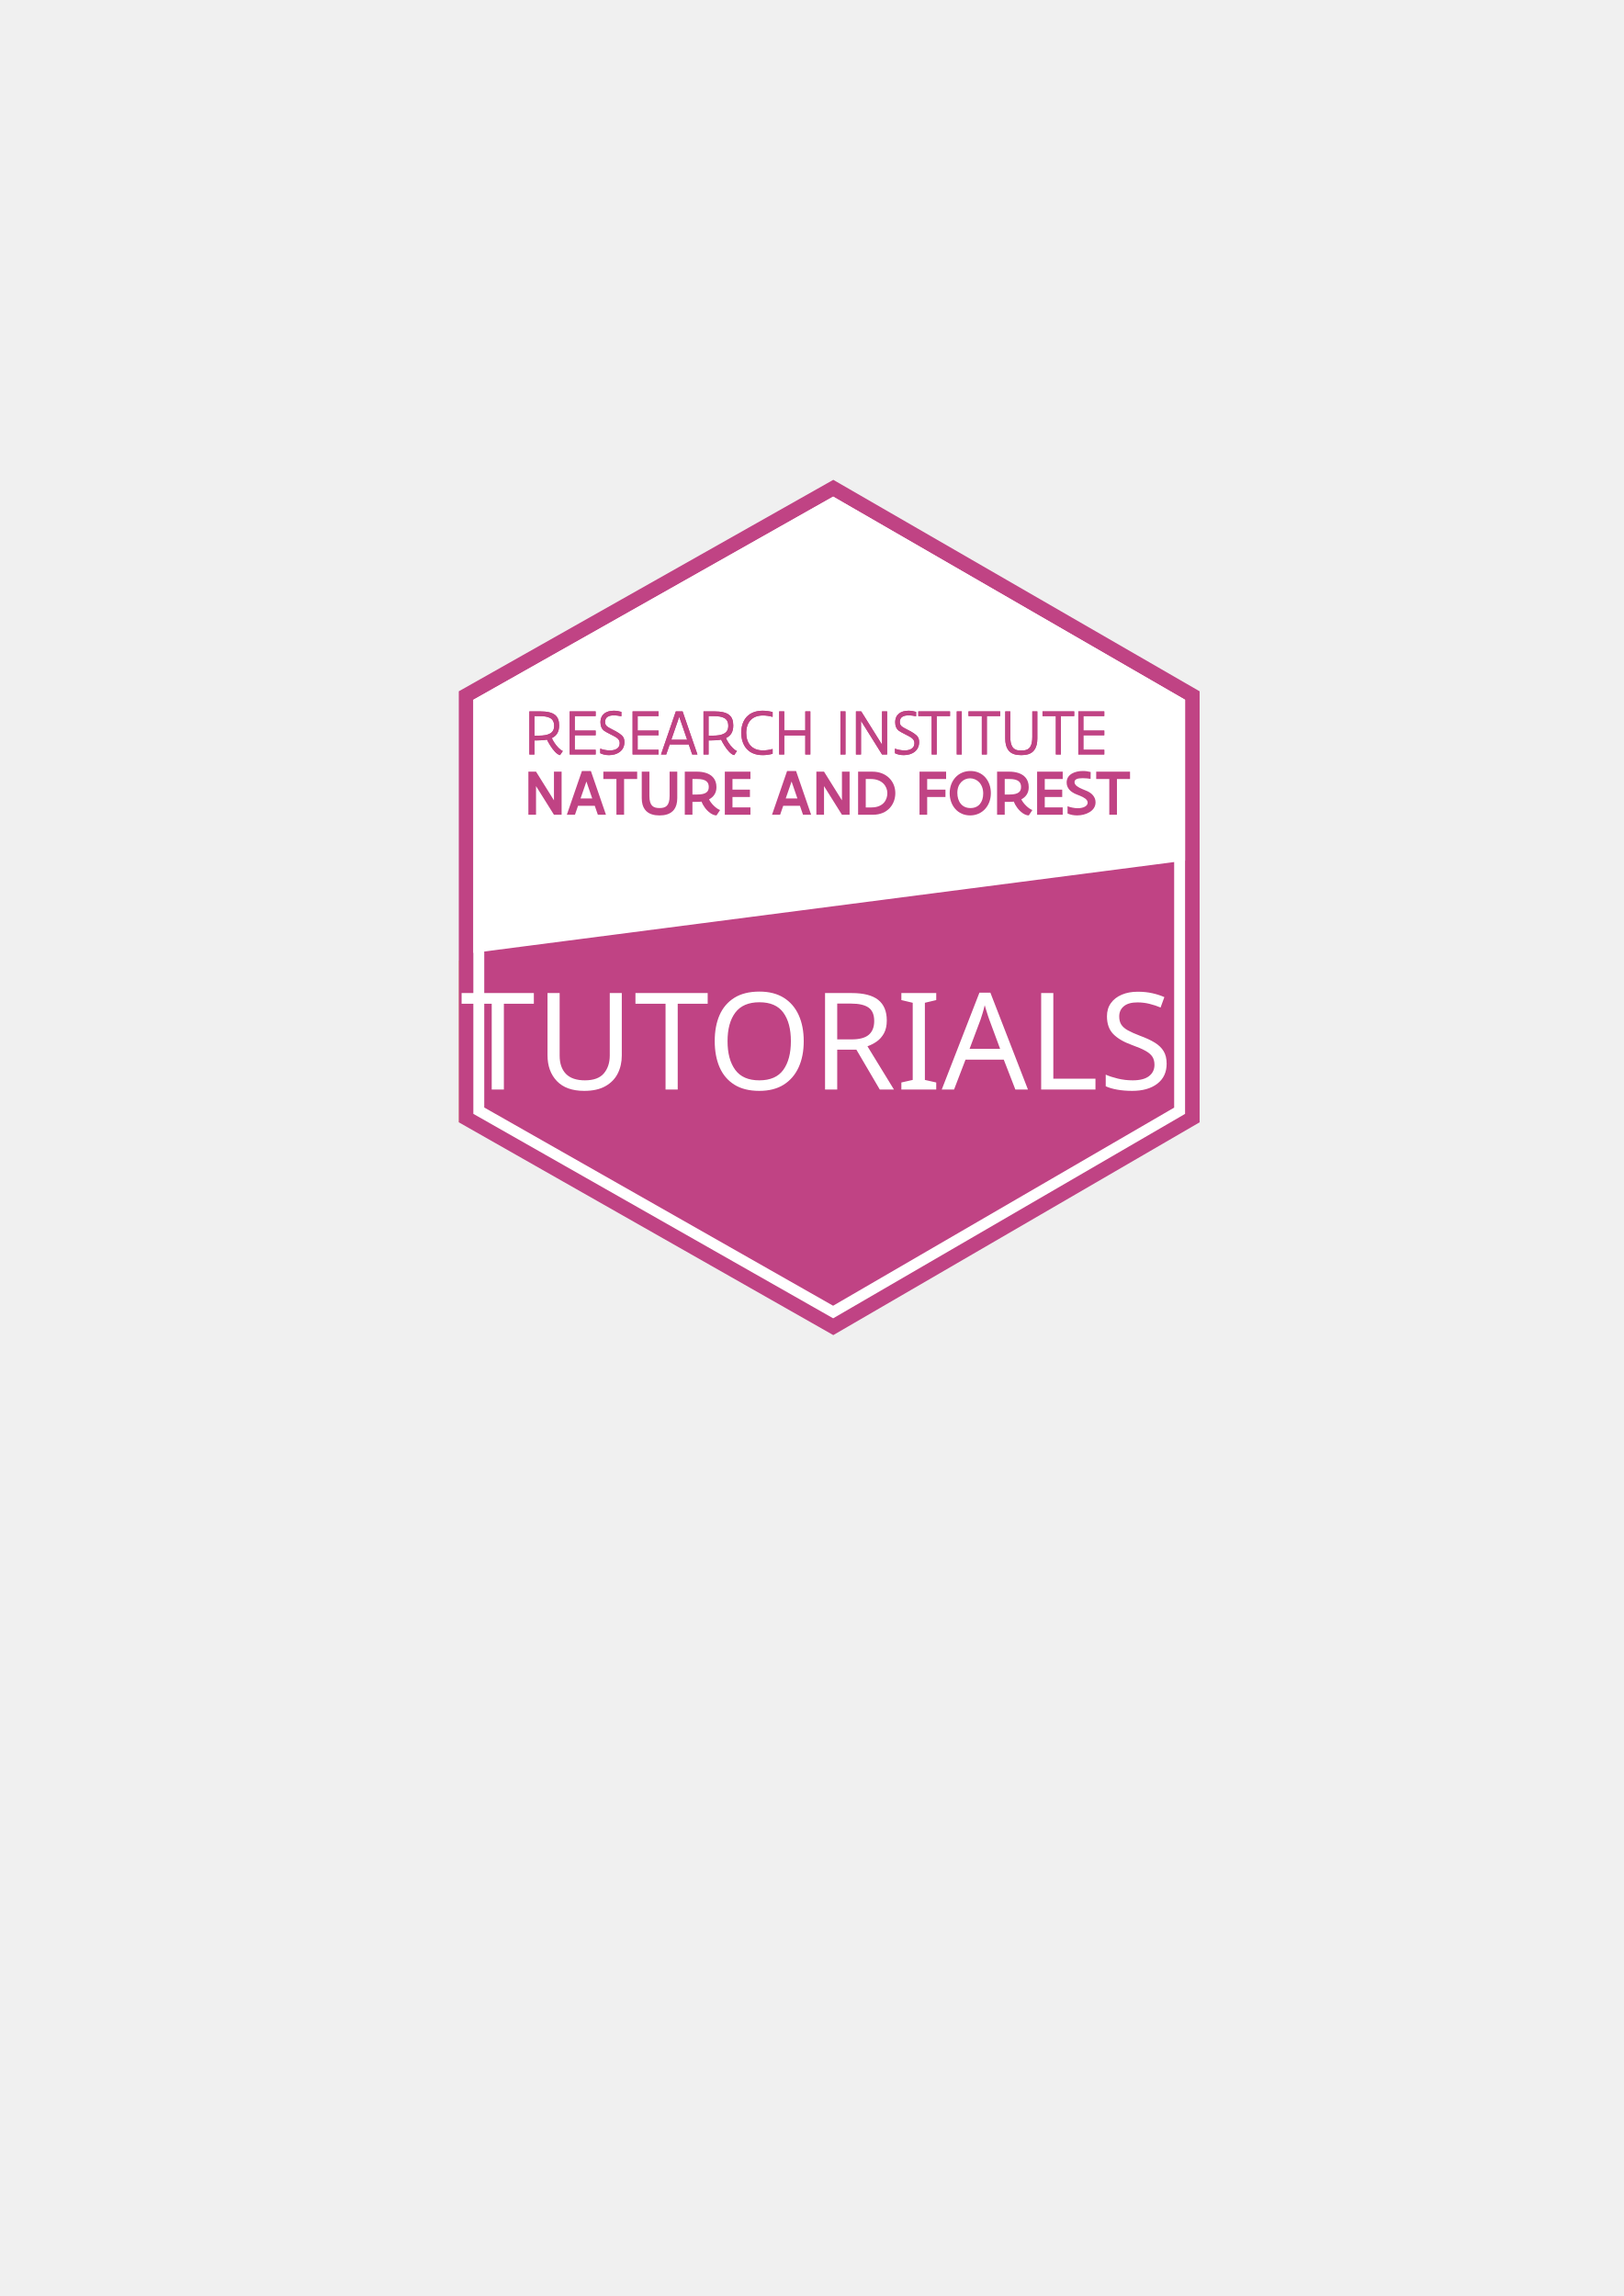
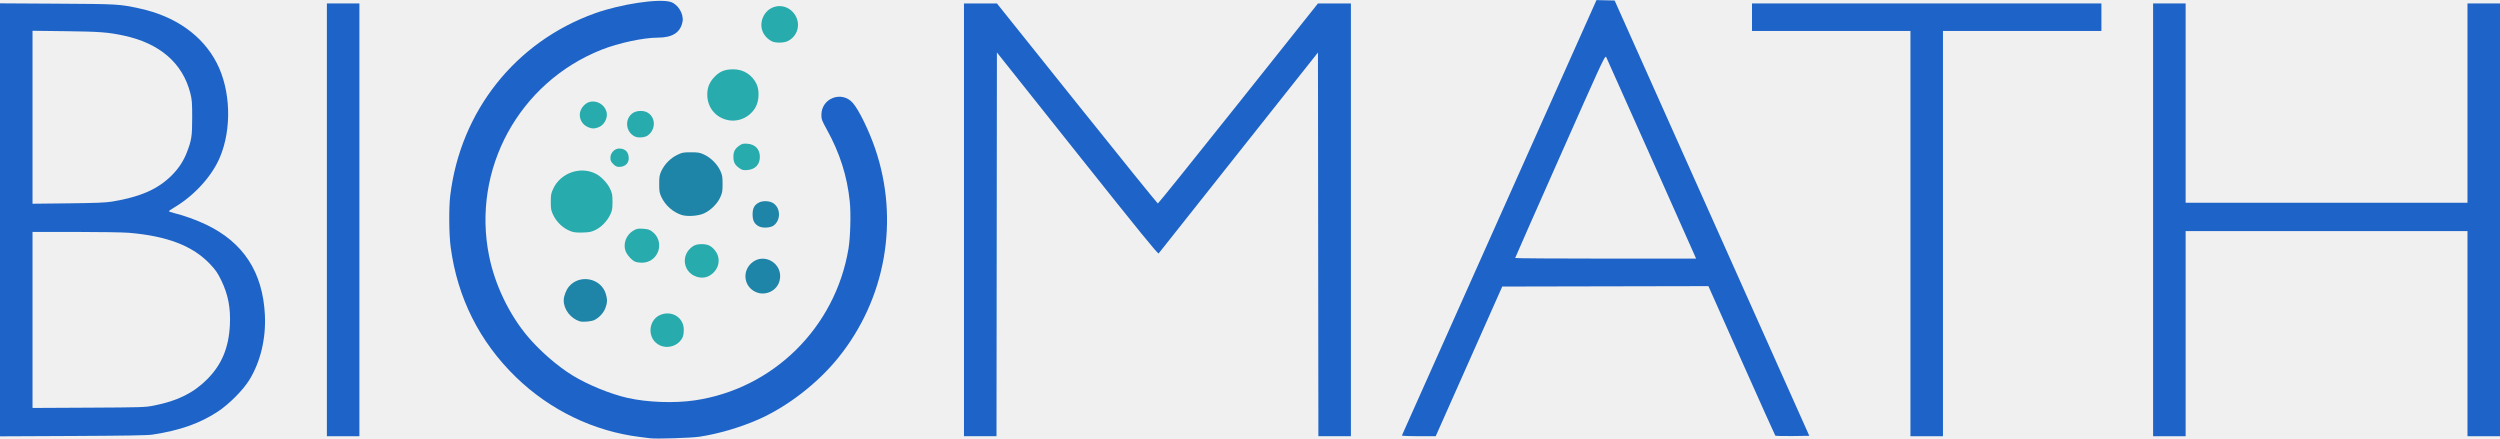
- <svg xmlns="http://www.w3.org/2000/svg" width="210mm" height="297mm" viewBox="0 0 744.094 1052.362" id="svg4541" version="1.1">
-   <defs id="defs4543" />
-   <g id="layer1">
-     <path style="opacity:0.436;fill:#ffcc00;fill-opacity:1;stroke:none;stroke-width:21.916;stroke-miterlimit:4;stroke-dasharray:none;stroke-opacity:1" d="m 549.749,316.855 0,12.347 0,12.347 0,12.347 0,12.347 0,12.347 0,12.347 -339.497,123.468 0,-12.347 0,-12.347 0,-12.347 0,-12.347 0,-12.347 0,-12.347 z" id="polygon4929-3-1-6-3-6-9-9-1-6" />
-     <polygon style="fill:#c04384;fill-opacity:1;stroke:none;stroke-width:21.916;stroke-miterlimit:4;stroke-dasharray:none;stroke-opacity:1" class="cls-2" points="1540.5,612.6 1181.8,821 815.1,612.6 815.1,190.5 1181.8,-16.6 1181.8,-16.6 1540.5,190.5 " id="polygon4929-3-1-6-3-6-9-9-7" transform="matrix(0.4680137,0,0,0.4680137,-171.2266,227.6985)" />
-     <path style="fill:#ffffff;fill-opacity:1;stroke:#ffffff;stroke-width:5;stroke-miterlimit:4;stroke-dasharray:none;stroke-opacity:1" d="m 219.419,322.208 0,111.711 321.162,-41.653 0,-70.092 c -52.926,-30.557 -105.853,-61.113 -158.779,-91.67 z" id="polygon4929-3-1-0-2-4-67-4-75-5" />
-     <text xml:space="preserve" style="font-style:normal;font-variant:normal;font-weight:normal;font-stretch:normal;font-size:10.805px;line-height:0%;font-family:Roboto;-inkscape-font-specification:Roboto;text-align:center;letter-spacing:0px;word-spacing:0px;text-anchor:middle;fill:#ffffff;fill-opacity:1;stroke:none;stroke-width:1.5;stroke-linecap:butt;stroke-linejoin:miter;stroke-miterlimit:4;stroke-dasharray:none;stroke-opacity:1" x="380.988" y="422.383" id="text5520-5-7-6-6-1-1-3-4-9-1-0-1-2" transform="scale(0.9998487,1.000151)">
-       <tspan id="tspan5522-2-5-2-0-0-0-2-00-3-7-8-8-9" x="389.793" y="422.383" style="font-style:normal;font-variant:normal;font-weight:normal;font-stretch:normal;font-size:60.109px;line-height:1.25;font-family:FlandersArtSerif-Regular;-inkscape-font-specification:FlandersArtSerif-Regular;fill:#ffffff;fill-opacity:1;stroke:none;stroke-width:1.5;stroke-miterlimit:4;stroke-dasharray:none;stroke-opacity:1"> </tspan>
-       <tspan x="380.988" y="499.297" id="tspan5526-0-5-1-2-5-3-7-62-0-3-6-96-1" style="font-style:normal;font-variant:normal;font-weight:normal;font-stretch:normal;font-size:61.906px;line-height:1.25;font-family:FlandersArtSans-Regular;-inkscape-font-specification:FlandersArtSans-Regular;fill:#ffffff;fill-opacity:1;stroke:none;stroke-width:1.5;stroke-miterlimit:4;stroke-dasharray:none;stroke-opacity:1">TUTORIALS</tspan>
-     </text>
-     <g id="g57907-60-2" transform="translate(-508.2329,-1793.089)" style="fill:#c04384;fill-opacity:1">
-       <g transform="matrix(0.1534846,0,0,-0.1534846,718.0361,2188.727)" id="g5297-7-4-0-6-2-4-7" style="fill:#c04384;fill-opacity:1">
-         <path id="path5299-4-8-3-9-2-8-0" style="fill:#c04384;fill-opacity:1;fill-rule:nonzero;stroke:none" d="m 228.762,380.879 12.984,0 c 14.067,0 25.488,1.758 33.496,6.25 8.012,4.492 12.403,11.816 12.403,22.851 0,11.719 -4.2,19.043 -11.817,23.438 -7.613,4.297 -18.457,5.762 -31.64,5.762 l -15.426,0 0,-58.301 z m -15.141,72.461 31.543,0 c 21.484,0 35.742,-3.32 44.731,-10.254 8.984,-7.031 12.593,-17.481 12.593,-31.836 0,-9.863 -1.953,-17.676 -5.758,-23.828 -3.808,-6.25 -9.281,-10.645 -16.015,-13.77 1.558,-4.004 4.297,-9.082 7.808,-14.257 3.418,-5.176 7.524,-10.45 11.915,-14.747 4.296,-4.394 8.792,-8.007 13.085,-9.668 l -8.296,-12.304 c -5.082,1.074 -10.356,4.98 -15.332,10.351 -5.082,5.371 -9.868,11.914 -13.965,18.457 -4.106,6.543 -7.524,12.793 -9.77,17.481 -8.301,-1.66 -17.769,-2.246 -28.023,-2.246 l -9.375,0 0,-42.09 -15.141,0 0,128.711" />
-         <path id="path5301-2-4-4-8-6-88-9" style="fill:#c04384;fill-opacity:1;fill-rule:nonzero;stroke:none" d="m 411.57,453.34 0,-14.063 -62.398,0 0,-43.261 62.398,0 0,-14.063 -62.398,0 0,-43.262 62.398,0 0,-14.062 -77.539,0 0,128.711 77.539,0" />
-         <path id="path5303-5-8-7-7-4-97-3" style="fill:#c04384;fill-opacity:1;fill-rule:nonzero;stroke:none" d="m 425.535,342.109 c 6.836,-3.125 19.438,-5.371 28.32,-5.371 14.844,0 29.497,5.371 29.497,21.192 0,8.593 -4.004,13.672 -11.332,18.261 -6.153,3.907 -30.665,15.43 -35.934,19.825 -6.25,4.98 -10.156,12.988 -10.156,24.609 0,24.219 17.285,34.668 39.84,34.668 7.914,0 15.625,-1.367 22.66,-3.418 l 0,-12.891 -0.293,-0.195 c -5.864,1.172 -14.16,2.637 -22.367,2.637 -14.254,0 -26.075,-4.59 -26.075,-19.629 0,-6.348 2.051,-9.863 5.571,-12.988 6.343,-5.664 26.367,-13.77 36.035,-20.704 10.547,-7.519 16.109,-12.5 16.109,-26.855 0,-25.586 -21.387,-38.574 -45.894,-38.574 -9.375,0 -18.457,1.855 -26.274,5.664 l 0,13.672 0.293,0.097" />
-         <path id="path5305-2-1-7-2-1-7-6" style="fill:#c04384;fill-opacity:1;fill-rule:nonzero;stroke:none" d="m 599.363,453.34 0,-14.063 -62.398,0 0,-43.261 62.398,0 0,-14.063 -62.398,0 0,-43.262 62.398,0 0,-14.062 -77.539,0 0,128.711 77.539,0" />
-         <path id="path5307-4-6-1-8-2-6-0" style="fill:#c04384;fill-opacity:1;fill-rule:nonzero;stroke:none" d="m 684.719,368.672 -23.633,68.457 -23.637,-68.457 47.27,0 z m -52.051,-14.063 -10.355,-29.98 -15.625,0 44.242,128.711 20.215,0 44.335,-128.711 -15.625,0 -10.351,29.98 -56.836,0" />
-         <path id="path5309-4-8-6-2-8-4-6" style="fill:#c04384;fill-opacity:1;fill-rule:nonzero;stroke:none" d="m 748.684,380.879 12.988,0 c 14.058,0 25.484,1.758 33.496,6.25 8.008,4.492 12.398,11.816 12.398,22.851 0,11.719 -4.199,19.043 -11.812,23.438 -7.617,4.297 -18.457,5.762 -31.645,5.762 l -15.425,0 0,-58.301 z m -15.137,72.461 31.543,0 c 21.48,0 35.738,-3.32 44.723,-10.254 8.988,-7.031 12.597,-17.481 12.597,-31.836 0,-9.863 -1.949,-17.676 -5.762,-23.828 -3.804,-6.25 -9.277,-10.645 -16.011,-13.77 1.558,-4.004 4.297,-9.082 7.808,-14.257 3.418,-5.176 7.524,-10.45 11.914,-14.747 4.297,-4.394 8.789,-8.007 13.086,-9.668 l -8.3,-12.304 c -5.079,1.074 -10.348,4.98 -15.332,10.351 -5.079,5.371 -9.864,11.914 -13.961,18.457 -4.106,6.543 -7.524,12.793 -9.766,17.481 -8.305,-1.66 -17.773,-2.246 -28.027,-2.246 l -9.375,0 0,-42.09 -15.137,0 0,128.711" />
-         <path id="path5311-3-5-5-9-8-3-2" style="fill:#c04384;fill-opacity:1;fill-rule:nonzero;stroke:none" d="m 939.988,340.547 0,-13.867 c -4.39,-1.27 -9.566,-2.246 -14.644,-2.93 -5.176,-0.781 -10.449,-1.074 -15.039,-1.074 -21.489,0 -37.602,7.031 -48.149,19.14 -10.64,12.11 -16.011,29.2 -16.011,49.219 0.386,18.067 5.664,34.278 16.21,45.801 10.543,11.523 26.461,18.457 47.95,18.457 4.59,0 9.863,-0.391 15.039,-1.074 5.078,-0.684 10.254,-1.66 14.644,-2.93 l 0,-13.867 -0.679,-0.391 c -4.59,1.465 -9.668,2.442 -14.653,3.125 -4.976,0.684 -9.668,0.977 -13.57,0.977 -16.699,0 -29.199,-5.371 -37.402,-14.453 -8.301,-9.082 -12.5,-22.266 -12.5,-37.598 0,-15.234 4.097,-28.223 12.402,-37.5 8.301,-9.277 20.699,-14.746 37.5,-14.746 3.902,0 8.594,0.293 13.57,0.977 4.985,0.683 10.063,1.66 14.653,3.125 l 0.679,-0.391" />
-         <path id="path5313-8-2-5-9-9-0-6" style="fill:#c04384;fill-opacity:1;fill-rule:nonzero;stroke:none" d="m 974.656,381.465 0,-56.836 -15.136,0 0,128.711 15.136,0 0,-56.836 62.794,0 0,56.836 15.14,0 0,-128.711 -15.14,0 0,56.836 -62.794,0" />
-         <path id="path5315-6-1-4-6-28-3-1" style="fill:#c04384;fill-opacity:1;fill-rule:nonzero;stroke:none" d="m 1142.43,324.629 15.039,0 0,128.711 -15.039,0 0,-128.711 z" />
-         <path id="path5317-0-9-6-0-8-09-8" style="fill:#c04384;fill-opacity:1;fill-rule:nonzero;stroke:none" d="m 1203.86,324.629 -15.14,0 0,128.711 15.72,0 62.21,-99.512 0,99.512 15.14,0 0,-128.711 -15.14,0 -62.79,100.391 0,-100.391" />
-         <path id="path5319-8-9-8-2-8-2-7" style="fill:#c04384;fill-opacity:1;fill-rule:nonzero;stroke:none" d="m 1305.52,342.109 c 6.83,-3.125 19.43,-5.371 28.32,-5.371 14.84,0 29.49,5.371 29.49,21.192 0,8.593 -4,13.672 -11.33,18.261 -6.15,3.907 -30.66,15.43 -35.94,19.825 -6.25,4.98 -10.15,12.988 -10.15,24.609 0,24.219 17.28,34.668 39.84,34.668 7.91,0 15.63,-1.367 22.66,-3.418 l 0,-12.891 -0.29,-0.195 c -5.86,1.172 -14.16,2.637 -22.37,2.637 -14.26,0 -26.07,-4.59 -26.07,-19.629 0,-6.348 2.05,-9.863 5.56,-12.988 6.35,-5.664 26.37,-13.77 36.04,-20.704 10.55,-7.519 16.11,-12.5 16.11,-26.855 0,-25.586 -21.38,-38.574 -45.9,-38.574 -9.37,0 -18.45,1.855 -26.27,5.664 l 0,13.672 0.3,0.097" />
-         <path id="path5321-9-6-1-7-6-5-9" style="fill:#c04384;fill-opacity:1;fill-rule:nonzero;stroke:none" d="m 1469.67,453.34 0,-14.063 -39.84,0 0,-114.648 -15.04,0 0,114.648 -39.84,0 0,14.063 94.72,0" />
-         <path id="path5323-2-0-0-6-8-4-2" style="fill:#c04384;fill-opacity:1;fill-rule:nonzero;stroke:none" d="m 1489.69,324.629 15.039,0 0,128.711 -15.039,0 0,-128.711 z" />
-         <path id="path5325-2-6-5-1-3-0-0" style="fill:#c04384;fill-opacity:1;fill-rule:nonzero;stroke:none" d="m 1619.48,453.34 0,-14.063 -39.85,0 0,-114.648 -15.04,0 0,114.648 -39.84,0 0,14.063 94.73,0" />
-         <path id="path5327-3-4-1-3-8-5-2" style="fill:#c04384;fill-opacity:1;fill-rule:nonzero;stroke:none" d="m 1730.32,453.34 0,-80.86 c 0,-14.55 -2.93,-25.097 -7.62,-32.421 -4.69,-7.422 -11.13,-11.817 -18.26,-14.258 -7.13,-2.442 -14.94,-3.125 -22.27,-3.125 -7.32,0 -14.94,0.683 -21.97,3.125 -7.13,2.441 -13.48,6.738 -18.16,14.16 -4.69,7.422 -7.52,17.773 -7.52,32.519 l 0,80.86 15.04,0 0,-75.977 c 0,-12.793 1.85,-21.679 4.98,-27.636 3.02,-5.957 7.42,-9.278 12.2,-11.133 4.79,-1.856 10.16,-2.051 15.34,-2.051 5.76,0 11.32,0.293 16.3,2.246 4.98,1.856 9.09,5.176 12.11,11.231 3.03,6.054 4.79,14.746 4.79,27.343 l 0,75.977 15.04,0" />
-         <path id="path5329-1-9-8-2-3-94-3" style="fill:#c04384;fill-opacity:1;fill-rule:nonzero;stroke:none" d="m 1840.47,453.34 0,-14.063 -39.84,0 0,-114.648 -15.04,0 0,114.648 -39.84,0 0,14.063 94.72,0" />
-         <path id="path5331-8-9-9-1-3-6-7" style="fill:#c04384;fill-opacity:1;fill-rule:nonzero;stroke:none" d="m 1930.22,453.34 0,-14.063 -62.4,0 0,-43.261 62.4,0 0,-14.063 -62.4,0 0,-43.262 62.4,0 0,-14.062 -77.54,0 0,128.711 77.54,0" />
-         <path id="path5333-3-0-1-5-3-92-5" style="fill:#c04384;fill-opacity:1;fill-rule:nonzero;stroke:none" d="m 233.547,144.629 -22.856,0 0,128.711 22.856,0 53.516,-85.645 0,85.645 22.847,0 0,-128.711 -22.847,0 -53.516,85.547 0,-85.547" />
-         <path id="path5335-4-8-8-9-8-24-9" style="fill:#c04384;fill-opacity:1;fill-rule:nonzero;stroke:none" d="m 401.316,193.262 -17.378,50.586 -17.485,-50.586 34.863,0 z m -30.757,82.031 26.754,0 45.023,-130.664 -24.223,0 -9.175,26.66 -50,0 -9.18,-26.66 -24.223,0 45.024,130.664" />
-         <path id="path5337-2-9-1-9-0-7-2" style="fill:#c04384;fill-opacity:1;fill-rule:nonzero;stroke:none" d="m 535.496,273.34 0,-21.973 -39.058,0 0,-106.738 -22.852,0 0,106.738 -39.066,0 0,21.973 100.976,0" />
-         <path id="path5339-2-3-0-1-4-7-2" style="fill:#c04384;fill-opacity:1;fill-rule:nonzero;stroke:none" d="m 572.02,273.34 0,-72.461 c 0,-14.941 3.031,-24.024 8.207,-29.297 5.171,-5.273 12.886,-6.934 21.968,-6.934 9.282,0 16.797,1.661 21.977,6.934 5.176,5.273 8.199,14.356 8.199,29.297 l 0,72.461 22.856,0 0,-79.004 c 0,-15.137 -3.516,-25.879 -8.989,-33.594 -5.562,-7.715 -12.886,-12.109 -20.601,-14.746 -7.817,-2.637 -15.727,-3.32 -22.367,-3.32 l -2.149,0 c -6.641,0 -14.551,0.683 -22.266,3.32 -7.808,2.637 -15.132,7.031 -20.601,14.746 -5.566,7.715 -9.082,18.457 -9.082,33.594 l 0,79.004 22.848,0" />
-         <path id="path5341-4-1-9-4-7-54-8" style="fill:#c04384;fill-opacity:1;fill-rule:nonzero;stroke:none" d="m 700.535,205.078 14.453,0 c 13.282,0 21.875,2.246 27.153,6.152 5.269,3.907 7.129,9.473 7.129,16.407 0,7.031 -1.86,12.89 -7.129,17.09 -5.278,4.199 -13.871,6.64 -27.153,6.64 l -14.453,0 0,-46.289 z m -22.847,68.262 36.914,0 c 8.496,0 17.671,-1.074 26.265,-3.809 8.598,-2.734 16.313,-7.226 22.071,-14.16 5.761,-6.933 9.281,-16.016 9.281,-28.418 0,-8.984 -2.246,-16.308 -6.156,-22.265 -3.907,-5.958 -9.375,-10.645 -15.918,-14.063 2.636,-5.859 7.816,-12.695 13.773,-18.555 5.953,-5.957 12.793,-11.035 18.648,-13.086 l 0,-1.074 -10.156,-15.234 c -6.347,0 -12.89,2.832 -18.941,7.226 -6.059,4.297 -11.621,10.157 -16.114,16.309 -4.496,6.152 -7.914,12.5 -9.765,17.676 -4.199,-0.684 -8.598,-0.782 -12.988,-0.782 l -14.067,0 0,-38.476 -22.847,0 0,128.711" />
-         <path id="path5343-5-4-7-9-6-8-9" style="fill:#c04384;fill-opacity:1;fill-rule:nonzero;stroke:none" d="m 873.684,273.34 0,-21.973 -53.618,0 0,-31.738 52.153,0 0,-21.973 -52.153,0 0,-31.054 53.618,0 0,-21.973 -76.465,0 0,128.711 76.465,0" />
-         <path id="path5345-1-8-3-1-8-12-7" style="fill:#c04384;fill-opacity:1;fill-rule:nonzero;stroke:none" d="m 1013.92,193.262 -17.389,50.586 -17.476,-50.586 34.865,0 z m -30.768,82.031 26.758,0 45.02,-130.664 -24.22,0 -9.18,26.66 -49.999,0 -9.176,-26.66 -24.218,0 45.015,130.664" />
-         <path id="path5347-7-9-9-0-9-89-3" style="fill:#c04384;fill-opacity:1;fill-rule:nonzero;stroke:none" d="m 1093.41,144.629 -22.85,0 0,128.711 22.85,0 53.51,-85.645 0,85.645 22.86,0 0,-128.711 -22.86,0 -53.51,85.547 0,-85.547" />
-         <path id="path5349-5-6-1-7-0-3-6" style="fill:#c04384;fill-opacity:1;fill-rule:nonzero;stroke:none" d="m 1218.02,166.504 17.09,0 c 18.06,0 29.88,6.055 37.3,14.355 7.33,8.301 10.06,18.946 10.06,28.223 0,10.645 -4.1,21.289 -12.3,29.199 -8.21,7.813 -20.51,13.086 -36.82,13.086 l -15.33,0 0,-84.863 z m -22.85,106.836 42.67,0 c 21,0 38.09,-7.227 50,-18.848 11.92,-11.621 18.46,-27.734 18.46,-45.312 0,-16.016 -5.37,-32.129 -16.51,-44.239 -11.13,-12.109 -27.92,-20.312 -50.87,-20.312 l -43.75,0 0,128.711" />
-         <path id="path5351-7-7-2-5-6-6-1" style="fill:#c04384;fill-opacity:1;fill-rule:nonzero;stroke:none" d="m 1457.95,273.34 0,-21.973 -56.54,0 0,-31.738 54.59,0 0,-21.973 -54.59,0 0,-53.027 -22.85,0 0,128.711 79.39,0" />
-         <path id="path5353-1-7-6-8-8-8-2" style="fill:#c04384;fill-opacity:1;fill-rule:nonzero;stroke:none" d="m 1491.45,210.059 c 0,-12.891 3.42,-24.317 10.06,-32.422 6.54,-8.106 16.31,-12.989 29.2,-12.989 12.5,0 21.97,4.493 28.32,12.305 6.35,7.715 9.67,18.555 9.67,31.152 0,14.747 -4.98,26.172 -12.31,33.79 -7.42,7.617 -17.28,11.523 -27.05,11.523 -9.47,0 -19.04,-3.711 -26.07,-11.035 -7.13,-7.324 -11.82,-18.164 -11.82,-32.324 z m -22.85,-0.977 c 0,18.75 6.35,35.254 17.28,47.168 10.94,11.914 26.47,19.043 44.83,19.043 18.36,0 33.59,-7.129 44.24,-19.043 10.54,-11.914 16.6,-28.418 16.6,-47.168 0,-18.75 -6.25,-35.254 -17.19,-47.168 -10.94,-11.914 -26.37,-19.238 -44.73,-19.238 -18.36,0 -33.69,7.324 -44.23,19.238 -10.65,11.914 -16.8,28.418 -16.8,47.168" />
-         <path id="path5355-6-3-2-7-7-0-9" style="fill:#c04384;fill-opacity:1;fill-rule:nonzero;stroke:none" d="m 1632.95,205.078 14.46,0 c 13.28,0 21.87,2.246 27.15,6.152 5.27,3.907 7.12,9.473 7.12,16.407 0,7.031 -1.85,12.89 -7.12,17.09 -5.28,4.199 -13.87,6.64 -27.15,6.64 l -14.46,0 0,-46.289 z m -22.85,68.262 36.92,0 c 8.49,0 17.67,-1.074 26.27,-3.809 8.59,-2.734 16.3,-7.226 22.07,-14.16 5.76,-6.933 9.27,-16.016 9.27,-28.418 0,-8.984 -2.24,-16.308 -6.15,-22.265 -3.9,-5.958 -9.37,-10.645 -15.92,-14.063 2.64,-5.859 7.82,-12.695 13.77,-18.555 5.96,-5.957 12.8,-11.035 18.66,-13.086 l 0,-1.074 -10.16,-15.234 c -6.35,0 -12.89,2.832 -18.95,7.226 -6.05,4.297 -11.62,10.157 -16.11,16.309 -4.49,6.152 -7.91,12.5 -9.77,17.676 -4.19,-0.684 -8.59,-0.782 -12.98,-0.782 l -14.07,0 0,-38.476 -22.85,0 0,128.711" />
-         <path id="path5357-9-7-6-0-9-2-3" style="fill:#c04384;fill-opacity:1;fill-rule:nonzero;stroke:none" d="m 1806.1,273.34 0,-21.973 -53.61,0 0,-31.738 52.14,0 0,-21.973 -52.14,0 0,-31.054 53.61,0 0,-21.973 -76.47,0 0,128.711 76.47,0" />
-         <path id="path5359-8-1-6-4-0-10-1" style="fill:#c04384;fill-opacity:1;fill-rule:nonzero;stroke:none" d="m 1889.3,251.66 c -5.96,1.27 -14.84,2.149 -23.44,2.149 -7.52,0 -13.77,-0.684 -17.96,-2.539 -4.2,-1.856 -6.55,-4.688 -6.55,-9.278 0,-4.687 2.83,-8.594 7.13,-11.914 4.3,-3.32 10.06,-6.25 15.72,-8.594 2.84,-1.269 5.57,-2.343 8.21,-3.418 5.37,-2.05 10.54,-4.199 16.5,-8.398 5.96,-4.297 10.55,-9.863 13.28,-16.699 1.27,-3.418 1.96,-7.227 1.96,-11.328 0,-13.184 -7.43,-22.852 -17.97,-29.297 -10.55,-6.446 -24.32,-9.668 -36.92,-9.668 -10.06,0 -20.11,1.855 -28.71,5.664 l 0,21.484 0.29,0.098 c 3.62,-1.465 8.5,-2.832 13.77,-3.906 5.28,-1.172 11.04,-1.856 16.61,-1.856 8.88,0 16.21,1.856 21.38,4.785 5.08,2.93 8.01,7.032 8.01,11.817 0,4.687 -2.83,8.691 -7.03,12.011 -4.3,3.321 -9.86,6.055 -15.53,8.399 -2.83,1.172 -5.66,2.246 -8.4,3.32 -5.47,2.051 -10.45,4.199 -16.31,8.301 -5.85,4.102 -10.64,9.473 -13.37,16.504 -1.47,3.516 -2.15,7.422 -2.15,11.719 0,12.402 6.35,20.996 15.52,26.464 9.18,5.469 21.29,7.813 33.11,7.813 8.3,0 16.11,-1.172 23.14,-3.027 l -0.29,-20.606" />
-         <path id="path5361-1-2-5-8-3-51-9" style="fill:#c04384;fill-opacity:1;fill-rule:nonzero;stroke:none" d="m 2007.08,273.34 0,-21.973 -39.07,0 0,-106.738 -22.85,0 0,106.738 -39.06,0 0,21.973 100.98,0" />
-       </g>
-       <g transform="matrix(0.1534846,0,0,-0.1534846,718.0361,2188.727)" id="g5297-7-4-0-6-0-3-1-4" style="fill:#c04384;fill-opacity:1">
-         <path id="path5299-4-8-3-9-4-3-08-7" style="fill:#c04384;fill-opacity:1;fill-rule:nonzero;stroke:none" d="m 228.762,380.879 12.984,0 c 14.067,0 25.488,1.758 33.496,6.25 8.012,4.492 12.403,11.816 12.403,22.851 0,11.719 -4.2,19.043 -11.817,23.438 -7.613,4.297 -18.457,5.762 -31.64,5.762 l -15.426,0 0,-58.301 z m -15.141,72.461 31.543,0 c 21.484,0 35.742,-3.32 44.731,-10.254 8.984,-7.031 12.593,-17.481 12.593,-31.836 0,-9.863 -1.953,-17.676 -5.758,-23.828 -3.808,-6.25 -9.281,-10.645 -16.015,-13.77 1.558,-4.004 4.297,-9.082 7.808,-14.257 3.418,-5.176 7.524,-10.45 11.915,-14.747 4.296,-4.394 8.792,-8.007 13.085,-9.668 l -8.296,-12.304 c -5.082,1.074 -10.356,4.98 -15.332,10.351 -5.082,5.371 -9.868,11.914 -13.965,18.457 -4.106,6.543 -7.524,12.793 -9.77,17.481 -8.301,-1.66 -17.769,-2.246 -28.023,-2.246 l -9.375,0 0,-42.09 -15.141,0 0,128.711" />
-         <path id="path5301-2-4-4-8-2-7-50-8" style="fill:#c04384;fill-opacity:1;fill-rule:nonzero;stroke:none" d="m 411.57,453.34 0,-14.063 -62.398,0 0,-43.261 62.398,0 0,-14.063 -62.398,0 0,-43.262 62.398,0 0,-14.062 -77.539,0 0,128.711 77.539,0" />
-         <path id="path5303-5-8-7-7-9-3-6-4" style="fill:#c04384;fill-opacity:1;fill-rule:nonzero;stroke:none" d="m 425.535,342.109 c 6.836,-3.125 19.438,-5.371 28.32,-5.371 14.844,0 29.497,5.371 29.497,21.192 0,8.593 -4.004,13.672 -11.332,18.261 -6.153,3.907 -30.665,15.43 -35.934,19.825 -6.25,4.98 -10.156,12.988 -10.156,24.609 0,24.219 17.285,34.668 39.84,34.668 7.914,0 15.625,-1.367 22.66,-3.418 l 0,-12.891 -0.293,-0.195 c -5.864,1.172 -14.16,2.637 -22.367,2.637 -14.254,0 -26.075,-4.59 -26.075,-19.629 0,-6.348 2.051,-9.863 5.571,-12.988 6.343,-5.664 26.367,-13.77 36.035,-20.704 10.547,-7.519 16.109,-12.5 16.109,-26.855 0,-25.586 -21.387,-38.574 -45.894,-38.574 -9.375,0 -18.457,1.855 -26.274,5.664 l 0,13.672 0.293,0.097" />
-         <path id="path5305-2-1-7-2-6-2-46-5" style="fill:#c04384;fill-opacity:1;fill-rule:nonzero;stroke:none" d="m 599.363,453.34 0,-14.063 -62.398,0 0,-43.261 62.398,0 0,-14.063 -62.398,0 0,-43.262 62.398,0 0,-14.062 -77.539,0 0,128.711 77.539,0" />
-         <path id="path5307-4-6-1-8-1-6-2-0" style="fill:#c04384;fill-opacity:1;fill-rule:nonzero;stroke:none" d="m 684.719,368.672 -23.633,68.457 -23.637,-68.457 47.27,0 z m -52.051,-14.063 -10.355,-29.98 -15.625,0 44.242,128.711 20.215,0 44.335,-128.711 -15.625,0 -10.351,29.98 -56.836,0" />
-         <path id="path5309-4-8-6-2-0-5-5-3" style="fill:#c04384;fill-opacity:1;fill-rule:nonzero;stroke:none" d="m 748.684,380.879 12.988,0 c 14.058,0 25.484,1.758 33.496,6.25 8.008,4.492 12.398,11.816 12.398,22.851 0,11.719 -4.199,19.043 -11.812,23.438 -7.617,4.297 -18.457,5.762 -31.645,5.762 l -15.425,0 0,-58.301 z m -15.137,72.461 31.543,0 c 21.48,0 35.738,-3.32 44.723,-10.254 8.988,-7.031 12.597,-17.481 12.597,-31.836 0,-9.863 -1.949,-17.676 -5.762,-23.828 -3.804,-6.25 -9.277,-10.645 -16.011,-13.77 1.558,-4.004 4.297,-9.082 7.808,-14.257 3.418,-5.176 7.524,-10.45 11.914,-14.747 4.297,-4.394 8.789,-8.007 13.086,-9.668 l -8.3,-12.304 c -5.079,1.074 -10.348,4.98 -15.332,10.351 -5.079,5.371 -9.864,11.914 -13.961,18.457 -4.106,6.543 -7.524,12.793 -9.766,17.481 -8.305,-1.66 -17.773,-2.246 -28.027,-2.246 l -9.375,0 0,-42.09 -15.137,0 0,128.711" />
-         <path id="path5311-3-5-5-9-4-2-86-6" style="fill:#c04384;fill-opacity:1;fill-rule:nonzero;stroke:none" d="m 939.988,340.547 0,-13.867 c -4.39,-1.27 -9.566,-2.246 -14.644,-2.93 -5.176,-0.781 -10.449,-1.074 -15.039,-1.074 -21.489,0 -37.602,7.031 -48.149,19.14 -10.64,12.11 -16.011,29.2 -16.011,49.219 0.386,18.067 5.664,34.278 16.21,45.801 10.543,11.523 26.461,18.457 47.95,18.457 4.59,0 9.863,-0.391 15.039,-1.074 5.078,-0.684 10.254,-1.66 14.644,-2.93 l 0,-13.867 -0.679,-0.391 c -4.59,1.465 -9.668,2.442 -14.653,3.125 -4.976,0.684 -9.668,0.977 -13.57,0.977 -16.699,0 -29.199,-5.371 -37.402,-14.453 -8.301,-9.082 -12.5,-22.266 -12.5,-37.598 0,-15.234 4.097,-28.223 12.402,-37.5 8.301,-9.277 20.699,-14.746 37.5,-14.746 3.902,0 8.594,0.293 13.57,0.977 4.985,0.683 10.063,1.66 14.653,3.125 l 0.679,-0.391" />
-         <path id="path5313-8-2-5-9-2-6-2-1" style="fill:#c04384;fill-opacity:1;fill-rule:nonzero;stroke:none" d="m 974.656,381.465 0,-56.836 -15.136,0 0,128.711 15.136,0 0,-56.836 62.794,0 0,56.836 15.14,0 0,-128.711 -15.14,0 0,56.836 -62.794,0" />
-         <path id="path5315-6-1-4-6-2-5-84-0" style="fill:#c04384;fill-opacity:1;fill-rule:nonzero;stroke:none" d="m 1142.43,324.629 15.039,0 0,128.711 -15.039,0 0,-128.711 z" />
-         <path id="path5317-0-9-6-0-2-8-72-6" style="fill:#c04384;fill-opacity:1;fill-rule:nonzero;stroke:none" d="m 1203.86,324.629 -15.14,0 0,128.711 15.72,0 62.21,-99.512 0,99.512 15.14,0 0,-128.711 -15.14,0 -62.79,100.391 0,-100.391" />
-         <path id="path5319-8-9-8-2-0-7-40-3" style="fill:#c04384;fill-opacity:1;fill-rule:nonzero;stroke:none" d="m 1305.52,342.109 c 6.83,-3.125 19.43,-5.371 28.32,-5.371 14.84,0 29.49,5.371 29.49,21.192 0,8.593 -4,13.672 -11.33,18.261 -6.15,3.907 -30.66,15.43 -35.94,19.825 -6.25,4.98 -10.15,12.988 -10.15,24.609 0,24.219 17.28,34.668 39.84,34.668 7.91,0 15.63,-1.367 22.66,-3.418 l 0,-12.891 -0.29,-0.195 c -5.86,1.172 -14.16,2.637 -22.37,2.637 -14.26,0 -26.07,-4.59 -26.07,-19.629 0,-6.348 2.05,-9.863 5.56,-12.988 6.35,-5.664 26.37,-13.77 36.04,-20.704 10.55,-7.519 16.11,-12.5 16.11,-26.855 0,-25.586 -21.38,-38.574 -45.9,-38.574 -9.37,0 -18.45,1.855 -26.27,5.664 l 0,13.672 0.3,0.097" />
-         <path id="path5321-9-6-1-7-5-9-62-2" style="fill:#c04384;fill-opacity:1;fill-rule:nonzero;stroke:none" d="m 1469.67,453.34 0,-14.063 -39.84,0 0,-114.648 -15.04,0 0,114.648 -39.84,0 0,14.063 94.72,0" />
-         <path id="path5323-2-0-0-6-5-6-99-0" style="fill:#c04384;fill-opacity:1;fill-rule:nonzero;stroke:none" d="m 1489.69,324.629 15.039,0 0,128.711 -15.039,0 0,-128.711 z" />
-         <path id="path5325-2-6-5-1-2-0-0-6" style="fill:#c04384;fill-opacity:1;fill-rule:nonzero;stroke:none" d="m 1619.48,453.34 0,-14.063 -39.85,0 0,-114.648 -15.04,0 0,114.648 -39.84,0 0,14.063 94.73,0" />
-         <path id="path5327-3-4-1-3-9-4-8-1" style="fill:#c04384;fill-opacity:1;fill-rule:nonzero;stroke:none" d="m 1730.32,453.34 0,-80.86 c 0,-14.55 -2.93,-25.097 -7.62,-32.421 -4.69,-7.422 -11.13,-11.817 -18.26,-14.258 -7.13,-2.442 -14.94,-3.125 -22.27,-3.125 -7.32,0 -14.94,0.683 -21.97,3.125 -7.13,2.441 -13.48,6.738 -18.16,14.16 -4.69,7.422 -7.52,17.773 -7.52,32.519 l 0,80.86 15.04,0 0,-75.977 c 0,-12.793 1.85,-21.679 4.98,-27.636 3.02,-5.957 7.42,-9.278 12.2,-11.133 4.79,-1.856 10.16,-2.051 15.34,-2.051 5.76,0 11.32,0.293 16.3,2.246 4.98,1.856 9.09,5.176 12.11,11.231 3.03,6.054 4.79,14.746 4.79,27.343 l 0,75.977 15.04,0" />
-         <path id="path5329-1-9-8-2-0-1-1-5" style="fill:#c04384;fill-opacity:1;fill-rule:nonzero;stroke:none" d="m 1840.47,453.34 0,-14.063 -39.84,0 0,-114.648 -15.04,0 0,114.648 -39.84,0 0,14.063 94.72,0" />
-         <path id="path5331-8-9-9-1-2-0-3-5" style="fill:#c04384;fill-opacity:1;fill-rule:nonzero;stroke:none" d="m 1930.22,453.34 0,-14.063 -62.4,0 0,-43.261 62.4,0 0,-14.063 -62.4,0 0,-43.262 62.4,0 0,-14.062 -77.54,0 0,128.711 77.54,0" />
-       </g>
-     </g>
-     <path style="fill:none;fill-opacity:1;stroke:#ffffff;stroke-width:5;stroke-miterlimit:4;stroke-dasharray:none;stroke-opacity:1" d="m 219.419,322.208 c 0,62.289 0,124.578 0,186.867 54.128,30.761 108.255,61.522 162.383,92.283 52.926,-30.749 105.853,-61.499 158.779,-92.248 0,-62.312 0,-124.624 0,-186.935 -52.926,-30.557 -105.853,-61.113 -158.779,-91.67 -54.128,30.568 -108.255,61.135 -162.383,91.703 z" id="polygon4929-3-1-0-2-4-1-6-1-4" />
+ <svg xmlns="http://www.w3.org/2000/svg" id="svg2" version="1.1" width="2998" height="526">
+   <defs id="defs6">
+     </defs>
+   <g id="g3731">
+     <path id="path3085" d="m 779.5,525.551 c -1.65,-0.224 -7.05,-0.905 -12,-1.513 -55.424,-6.814 -108.115,-32.252 -148.871,-71.87 -43.684,-42.464 -70.126,-95.212 -78.222,-156.04 -1.999,-15.017 -2.255,-46.94 -0.493,-61.5 12.27,-101.415 78.151,-184.455 173.477,-218.66 30.853,-11.071 76.521,-17.942 90.805,-13.663 8.811,2.64 16.02,14.53 14.316,23.611 -2.434,12.976 -12.018,19.212 -29.527,19.212 -17.288,0 -47.312,6.436 -67.631,14.497 -99.114,39.323 -155.891,143.57 -134.799,247.503 6.958,34.288 23.765,69.445 45.804,95.816 14.492,17.34 35.839,35.955 54.141,47.21 18.132,11.151 45.124,22.218 65.699,26.937 23.656,5.426 56.253,6.648 80.874,3.033 94.18,-13.827 168.704,-87.363 184.442,-181.996 2.247,-13.512 3.031,-41.947 1.551,-56.284 -3.183,-30.838 -11.916,-58.262 -27.572,-86.579 C 985.619,144.637 985,142.971 985,137.773 c 0,-20.112 24.475,-29.397 37.721,-14.31 7.166,8.161 19.327,33.019 26.735,54.646 29.44,85.949 12.779,180.367 -44.293,251.004 -24.886,30.802 -61.308,58.865 -96.182,74.108 -21.716,9.492 -47.42,17.006 -69.982,20.459 -9.931,1.52 -52.275,2.852 -59.5,1.871 z" style="fill:#1e64c8;fill-opacity:1" />
+     <path id="path3083" d="M 0 4 L 0 263.625 L 0 523.25 L 87.25 522.844 C 148.132 522.562 176.918 522.088 182.5 521.25 C 215.459 516.3 239.89 507.686 261.438 493.438 C 274.763 484.626 291.484 467.798 298.938 455.719 C 312.377 433.938 319.066 405.988 317.656 377.562 C 315.113 326.28 291.743 290.503 246.906 269.219 C 235.433 263.772 220.417 258.357 209.25 255.656 C 205.266 254.693 202.24 253.577 202.5 253.156 C 202.76 252.736 205.704 250.751 209.062 248.75 C 232.957 234.516 253.898 211.576 263.5 189.125 C 278.18 154.804 276.751 108.294 260 75.688 C 242.961 42.52 210.38 19.471 167.406 10.156 C 143.104 4.889 141.86 4.826 68.75 4.406 L 0 4 z M 39 36.906 L 79.25 37.406 C 119.774 37.927 129.356 38.662 148 42.594 C 191.392 51.743 219.082 75.609 228.25 111.812 C 230.198 119.506 230.476 123.204 230.469 141.125 C 230.46 163.482 229.74 168.111 224.031 182.875 C 220.109 193.018 214.16 202.064 206.062 210.188 C 189.463 226.839 168.438 236.103 134.5 241.719 C 126.709 243.008 115.055 243.475 81.75 243.844 L 39 244.312 L 39 140.625 L 39 36.906 z M 39 278.125 L 90.75 278.125 C 119.213 278.131 147.9 278.598 154.5 279.156 C 200.726 283.066 231.184 294.826 251.938 316.75 C 258.722 323.917 260.98 327.176 265.469 336.469 C 273.614 353.332 276.687 369.406 275.688 389.625 C 274.333 417.027 265.926 437.2 248.531 454.719 C 232.113 471.255 212.886 480.768 184.625 486.344 C 173.957 488.449 170.697 488.543 106.25 488.875 L 39 489.219 L 39 383.688 L 39 278.125 z " style="fill:#1e64c8;fill-opacity:1" />
+     <path id="path3077" d="m 392,263.627 0,-259.5 19.5,0 19.5,0 0,259.5 0,259.5 -19.5,0 -19.5,0 0,-259.5 z" style="fill:#1e64c8;fill-opacity:1" />
+     <path id="path3075" d="m 1156,263.627 0,-259.5 19.75,0 19.75,0 96,119.934 c 52.8,65.964 96.45,119.942 97,119.953 0.55,0.01 43.975,-53.961 96.5,-119.935 l 95.5,-119.954 19.75,0 19.75,0 0,259.5 0,259.5 -19.498,0 -19.498,0 -0.252,-230.076 -0.252,-230.076 -95,119.769 c -52.25,65.873 -95.471,120.394 -96.046,121.158 -0.814,1.08 -22.477,-25.536 -97.5,-119.797 L 1195.5,62.917 l -0.252,230.104 -0.252,230.104 -19.498,0 -19.498,0 0,-259.5 z" style="fill:#1e64c8;fill-opacity:1" />
+     <path id="path3073" d="M 1914.5 0.125 L 1798 260.719 C 1733.925 404.056 1681.34 521.727 1681.156 522.219 C 1680.967 522.726 1689.669 523.125 1701.25 523.125 L 1721.688 523.125 L 1761.594 433.375 L 1801.5 343.625 L 1925.125 343.375 L 2048.719 343.125 L 2088.469 432.375 C 2110.329 481.465 2128.547 521.982 2128.938 522.406 C 2129.328 522.83 2138.669 523.055 2149.688 522.906 L 2169.719 522.625 L 2053 261.625 L 1936.281 0.625 L 1925.406 0.375 L 1914.5 0.125 z M 1925.656 68.062 C 1925.918 68.066 1926.098 68.361 1926.281 68.719 C 1927.566 71.225 2027.123 294.361 2032.094 305.875 L 2033.938 310.125 L 1925.469 310.125 C 1865.813 310.125 1817 309.788 1817 309.375 C 1817.004 308.962 1841.266 253.987 1870.906 187.219 C 1917.531 82.19 1923.825 68.04 1925.656 68.062 z " style="fill:#1e64c8;fill-opacity:1" />
+     <path id="path3069" d="m 2291,280.127 0,-243 -95,0 -95,0 0,-16.5 0,-16.5 209.5,0 209.5,0 0,16.5 0,16.5 -95,0 -95,0 0,243 0,243 -19.5,0 -19.5,0 0,-243 z" style="fill:#1e64c8;fill-opacity:1" />
+     <path id="path3067" d="m 2582,263.627 0,-259.5 19.5,0 19.5,0 0,119.5 0,119.5 169,0 169,0 0,-119.5 0,-119.5 19.5,0 19.5,0 0,259.5 0,259.5 -19.5,0 -19.5,0 0,-123 0,-123 -169,0 -169,0 0,123 0,123 -19.5,0 -19.5,0 0,-259.5 z" style="fill:#1e64c8;fill-opacity:1" />
+     <path id="path3065" d="m 791.5,414.237 c -16.779,-7.744 -14.587,-33.008 3.266,-37.639 C 808.015,373.161 820,382.092 820,395.4 c 0,6.696 -1.212,10.247 -4.814,14.103 -5.9,6.317 -15.919,8.319 -23.686,4.734 z" style="fill:#27abad;fill-opacity:1" />
+     <path id="path3063" d="M 694.994,385.253 C 684.073,381.67 676,370.991 676,360.127 c 0,-4.955 2.952,-12.583 6.45,-16.671 12.914,-15.087 38.461,-9.836 44.072,9.059 1.98,6.666 1.862,10.509 -0.516,16.866 -2.146,5.734 -7.309,11.418 -12.961,14.268 -3.86,1.946 -14.207,2.866 -18.052,1.604 z" style="fill:#1e84a8;fill-opacity:1" />
+     <path id="path3061" d="m 906.246,350.152 c -13.706,-6.221 -16.575,-23.793 -5.587,-34.222 15.007,-14.243 39.156,0.128 34.291,20.407 -2.966,12.365 -17.009,19.123 -28.704,13.815 z" style="fill:#1e84a8;fill-opacity:1" />
+     <path id="path3059" d="m 832.182,330.531 c -11.651,-5.806 -14.618,-21.142 -5.991,-30.968 4.444,-5.062 8.328,-6.782 15.309,-6.782 6.977,0 10.865,1.72 15.297,6.768 6.749,7.686 6.71,18.514 -0.093,26.263 -6.526,7.433 -15.58,9.175 -24.522,4.719 z" style="fill:#27abad;fill-opacity:1" />
+     <path id="path3057" d="m 761.5,313.74 c -4.071,-1.777 -9.985,-8.522 -11.502,-13.119 -2.913,-8.828 1.173,-19.165 9.508,-24.049 3.992,-2.339 5.388,-2.619 11.382,-2.28 5.123,0.289 7.702,0.983 10.312,2.771 17.159,11.758 9.057,38.076 -11.7,38.004 -2.75,-0.01 -6.35,-0.606 -8,-1.327 z" style="fill:#27abad;fill-opacity:1" />
+     <path id="path3055" d="m 685.005,277.515 c -9.529,-3.453 -17.419,-10.78 -21.904,-20.342 -2.23,-4.754 -2.601,-6.902 -2.601,-15.046 0,-8.373 0.344,-10.245 2.901,-15.782 8.775,-19.002 32.541,-27.382 51.026,-17.992 6.512,3.308 14.037,11.206 17.199,18.051 2.527,5.471 2.874,7.369 2.874,15.722 0,8.214 -0.363,10.274 -2.68,15.218 -3.558,7.59 -10.445,14.775 -17.542,18.299 -4.907,2.436 -7.209,2.916 -15.278,3.184 -6.926,0.23 -10.718,-0.126 -13.995,-1.313 z" style="fill:#27abad;fill-opacity:1" />
+     <path id="path3053" d="M 910.218,271.521 C 904.7,268.706 902.5,264.604 902.5,257.127 c 0,-7.654 2.276,-11.717 8.118,-14.489 4.81,-2.283 12.946,-1.67 17.1,1.289 8.59,6.117 8.614,20.144 0.045,26.531 -3.725,2.777 -13.074,3.343 -17.545,1.062 z" style="fill:#1e84a8;fill-opacity:1" />
+     <path id="path3051" d="m 817.286,257.734 c -10.394,-3.39 -19.432,-11.418 -24.126,-21.431 -2.325,-4.959 -2.66,-6.936 -2.66,-15.675 0,-8.757 0.333,-10.711 2.68,-15.718 3.742,-7.985 10.765,-15.137 18.694,-19.041 6.097,-3.001 7.326,-3.241 16.605,-3.241 8.878,0 10.705,0.319 16.021,2.799 7.875,3.673 15.61,11.375 19.179,19.097 2.5,5.409 2.821,7.243 2.821,16.105 0,8.904 -0.315,10.682 -2.874,16.222 -3.538,7.659 -11.371,15.352 -19.373,19.028 -6.947,3.191 -20.098,4.096 -26.967,1.856 z" style="fill:#1e84a8;fill-opacity:1" />
+     <path id="path3049" d="M 887.092,201.966 C 881.299,197.991 879.5,194.712 879.5,188.127 c 0,-6.584 1.799,-9.864 7.592,-13.838 2.813,-1.931 4.379,-2.271 8.973,-1.95 9.528,0.666 15.165,6.535 15.165,15.788 0,9.254 -5.637,15.122 -15.165,15.788 -4.594,0.321 -6.16,-0.019 -8.973,-1.95 z" style="fill:#27abad;fill-opacity:1" />
+     <path id="path3047" d="m 735.4,196.727 c -2.787,-2.787 -3.4,-4.157 -3.4,-7.6 0,-5.726 5.01,-11 10.45,-11 7.398,0 11.573,4.272 11.528,11.797 -0.037,6.119 -4.645,10.203 -11.512,10.203 -2.836,0 -4.436,-0.77 -7.066,-3.4 z" style="fill:#27abad;fill-opacity:1" />
+     <path id="path3045" d="m 761.5,163.771 c -11.354,-5.256 -12.844,-21.261 -2.625,-28.205 4.667,-3.171 13.069,-3.38 17.884,-0.444 9.754,5.947 9.788,20.102 0.065,27.303 -3.38,2.503 -11.318,3.201 -15.324,1.346 z" style="fill:#27abad;fill-opacity:1" />
+     <path id="path3043" d="m 703.962,151.877 c -6.068,-3.06 -9.499,-9.679 -8.494,-16.386 0.906,-6.044 6.338,-12.083 12.032,-13.377 11.201,-2.545 22.225,7.592 19.953,18.347 -1.119,5.296 -4.497,9.782 -8.858,11.762 -5.428,2.465 -9.237,2.375 -14.634,-0.346 z" style="fill:#27abad;fill-opacity:1" />
+     <path id="path3041" d="m 873.132,144.071 c -14.254,-2.871 -23.978,-13.984 -24.888,-28.444 -0.607,-9.651 2.238,-17.111 9.169,-24.043 6.212,-6.212 12.081,-8.457 22.106,-8.457 12.227,0 22.721,6.76 27.861,17.949 3.28,7.139 2.975,18.81 -0.686,26.265 -6.079,12.379 -20.204,19.419 -33.562,16.729 z" style="fill:#27abad;fill-opacity:1" />
+     <path id="path2859" d="m 925.5,49.469 c -11.656,-6.134 -15.732,-18.927 -9.706,-30.462 6.581,-12.597 22.896,-15.563 33.419,-6.076 11.931,10.757 9.744,29.076 -4.328,36.255 -4.755,2.426 -15.027,2.575 -19.385,0.282 z" style="fill:#27abad;fill-opacity:1" />
  </g>
</svg>
